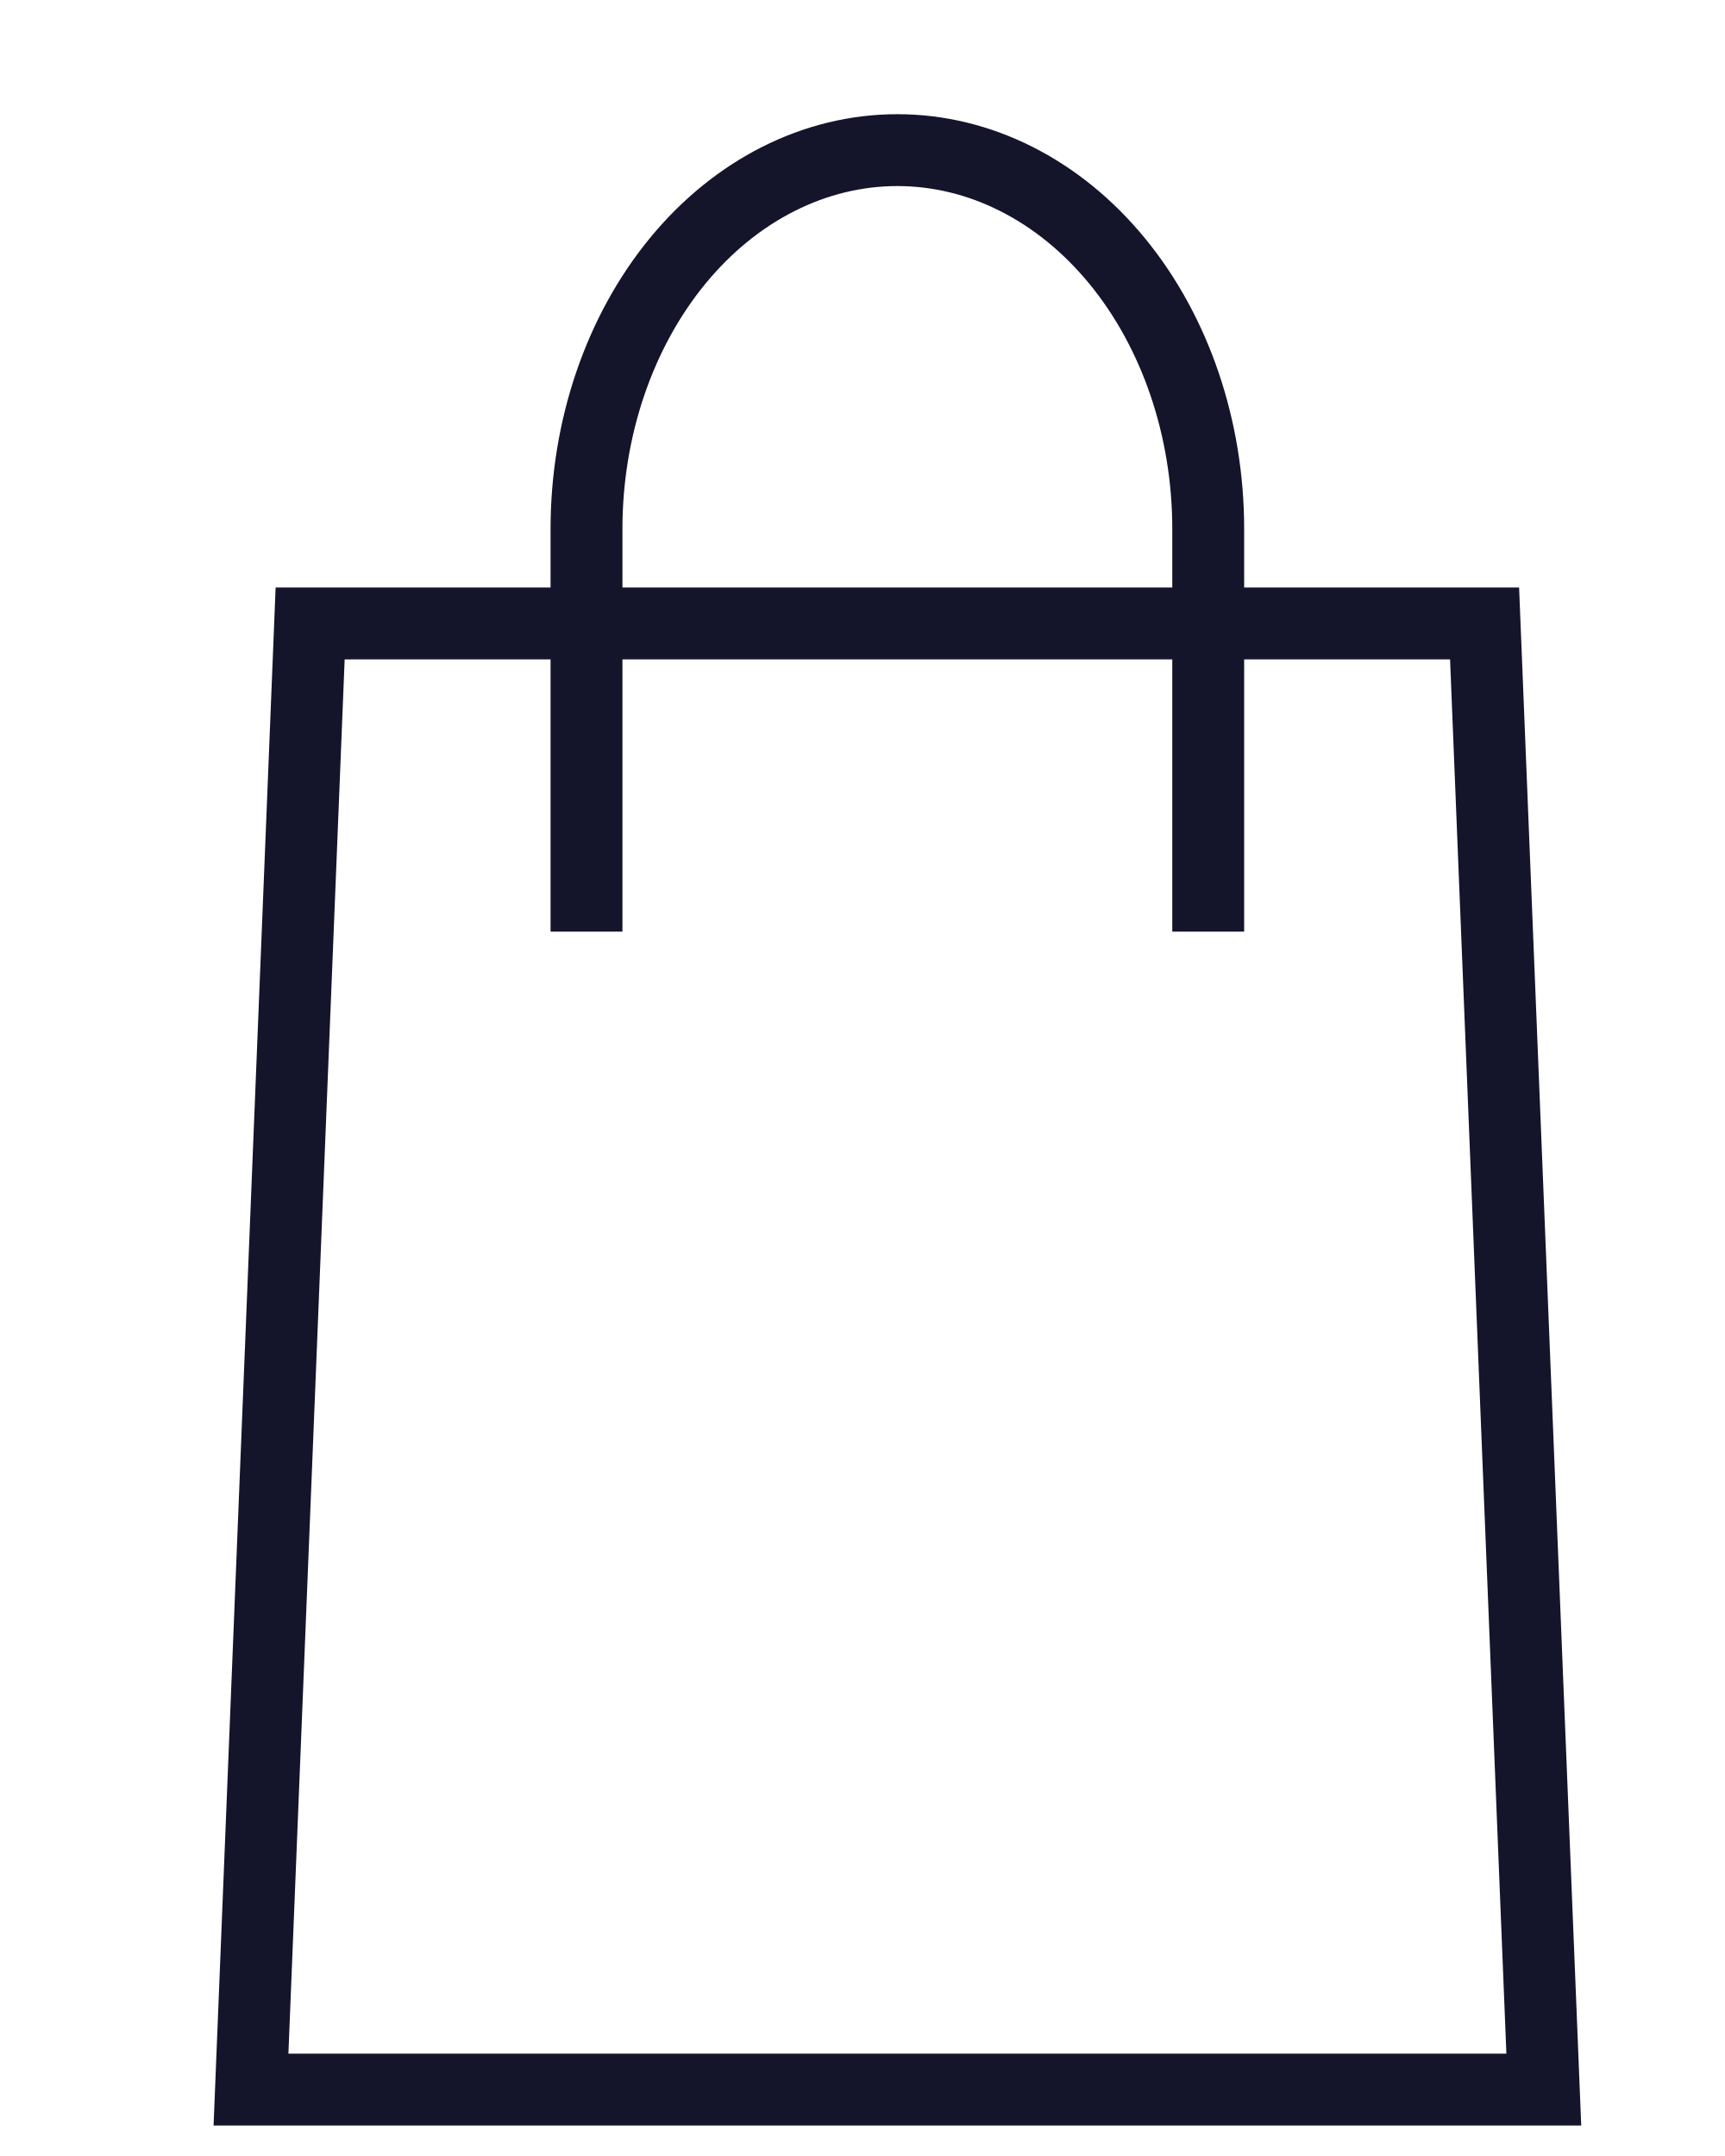
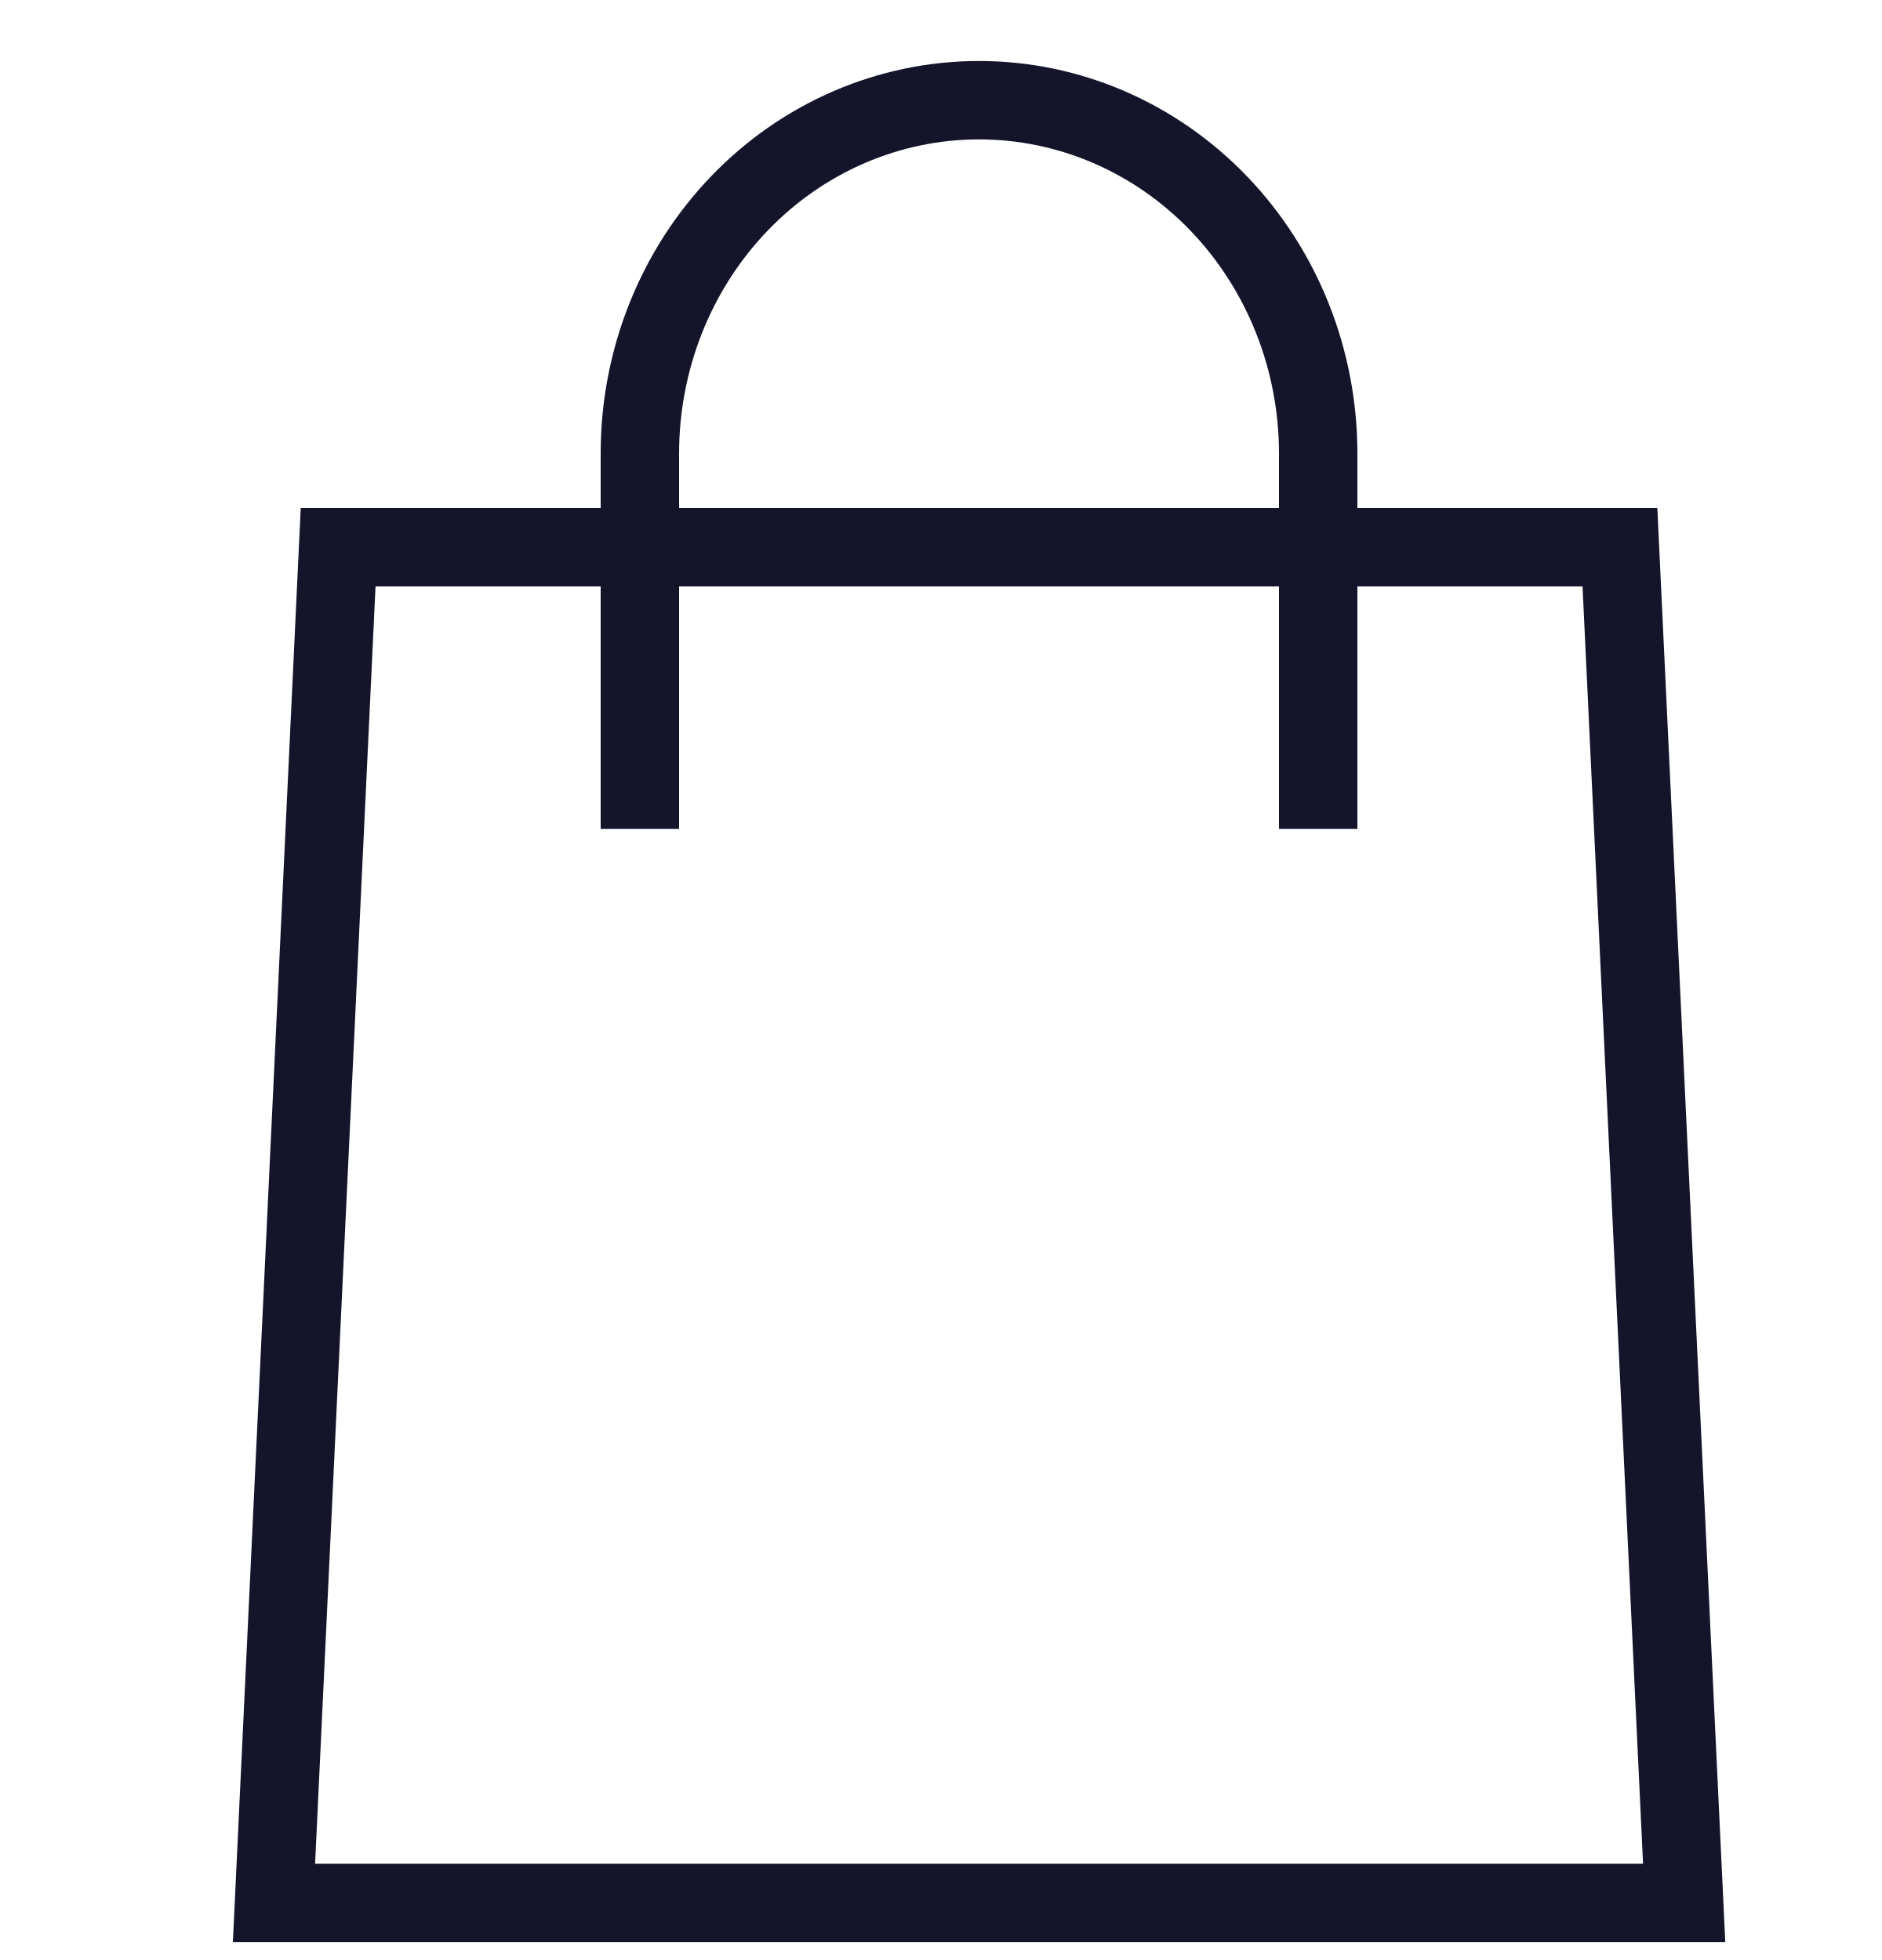
- <svg xmlns="http://www.w3.org/2000/svg" width="24" height="30" viewBox="0 0 24 30" fill="none">
-   <path d="M20.655 8.675L21.479 29.076H3.492L4.315 8.675H20.655Z" stroke="#14142B" />
-   <path d="M8.16 12.963L8.16 7.36C8.16 5.962 8.616 4.621 9.427 3.632C10.238 2.644 11.338 2.089 12.485 2.089C13.632 2.089 14.732 2.644 15.543 3.632C16.354 4.621 16.81 5.962 16.81 7.36V12.963" stroke="#14142B" />
+ <svg xmlns="http://www.w3.org/2000/svg" width="24" height="25" viewBox="0 0 24 25" fill="none">
+   <path d="M20.658 6.98L21.477 24.271H3.494L4.312 6.98H20.658Z" stroke="#14142B" />
+   <path d="M8.16 10.572L8.16 5.783C8.16 4.588 8.616 3.442 9.427 2.597C10.238 1.752 11.338 1.278 12.485 1.278C13.632 1.278 14.732 1.752 15.543 2.597C16.354 3.442 16.81 4.588 16.81 5.783V10.572" stroke="#14142B" />
</svg>
